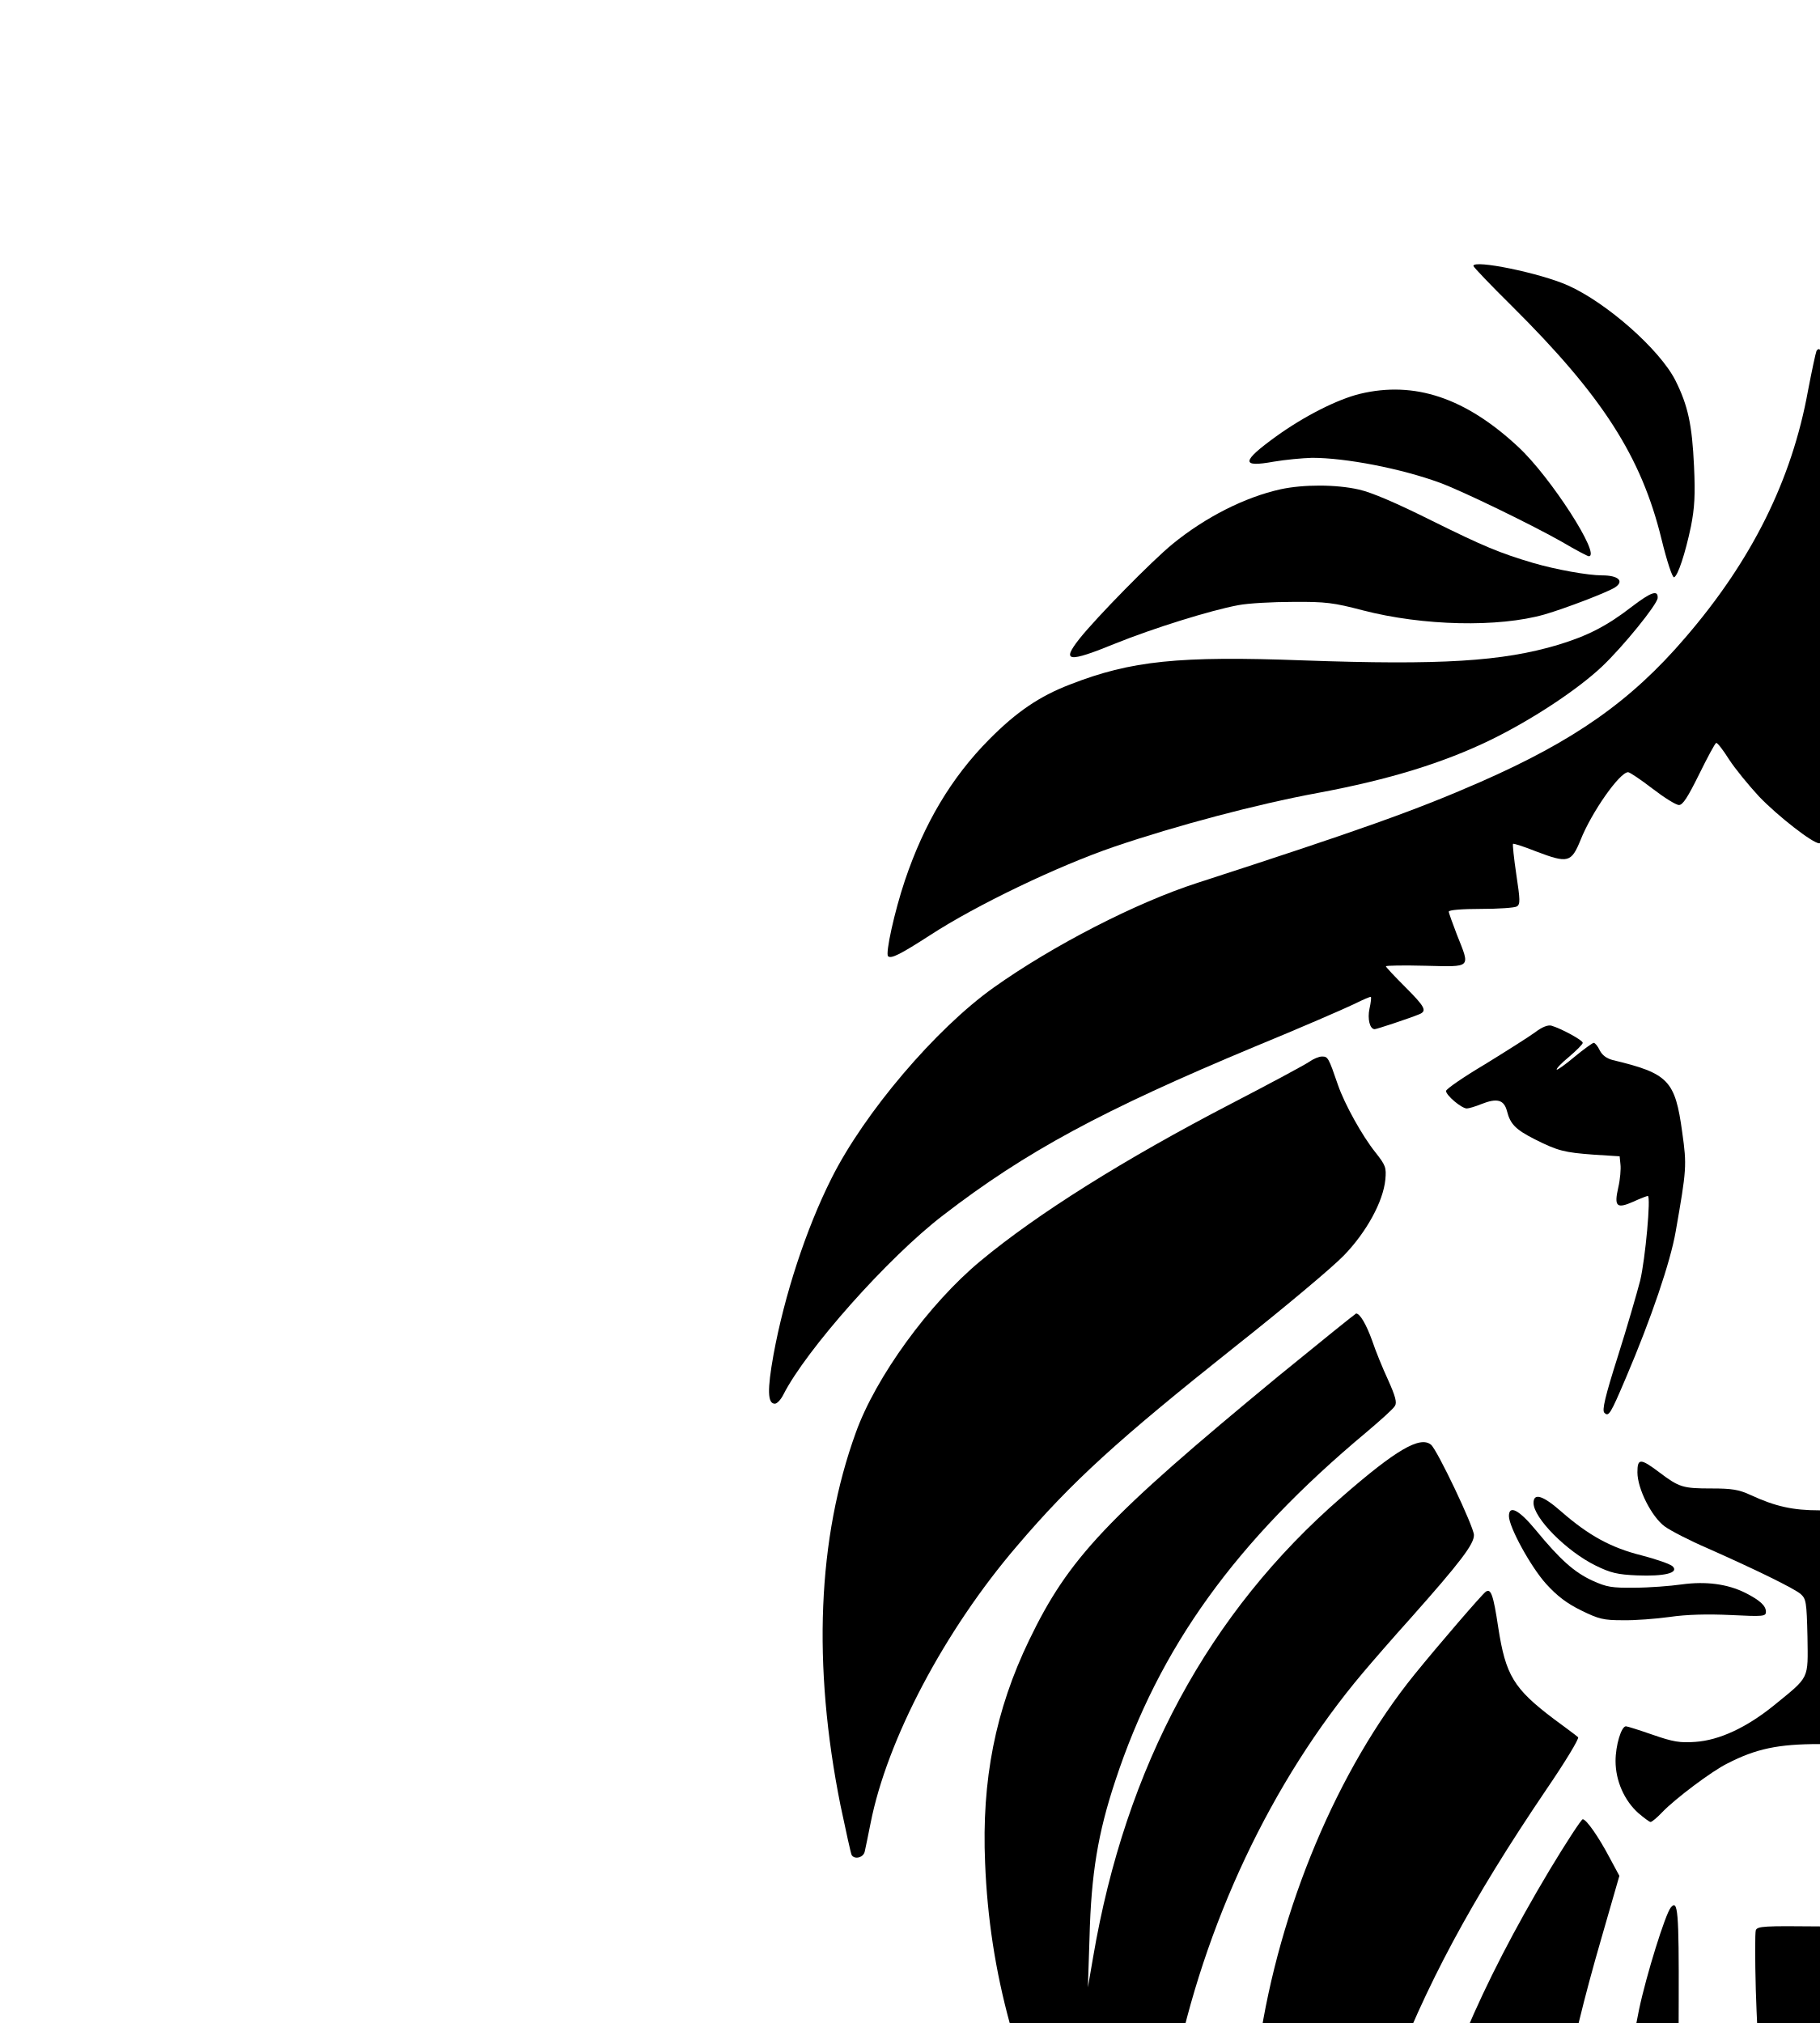
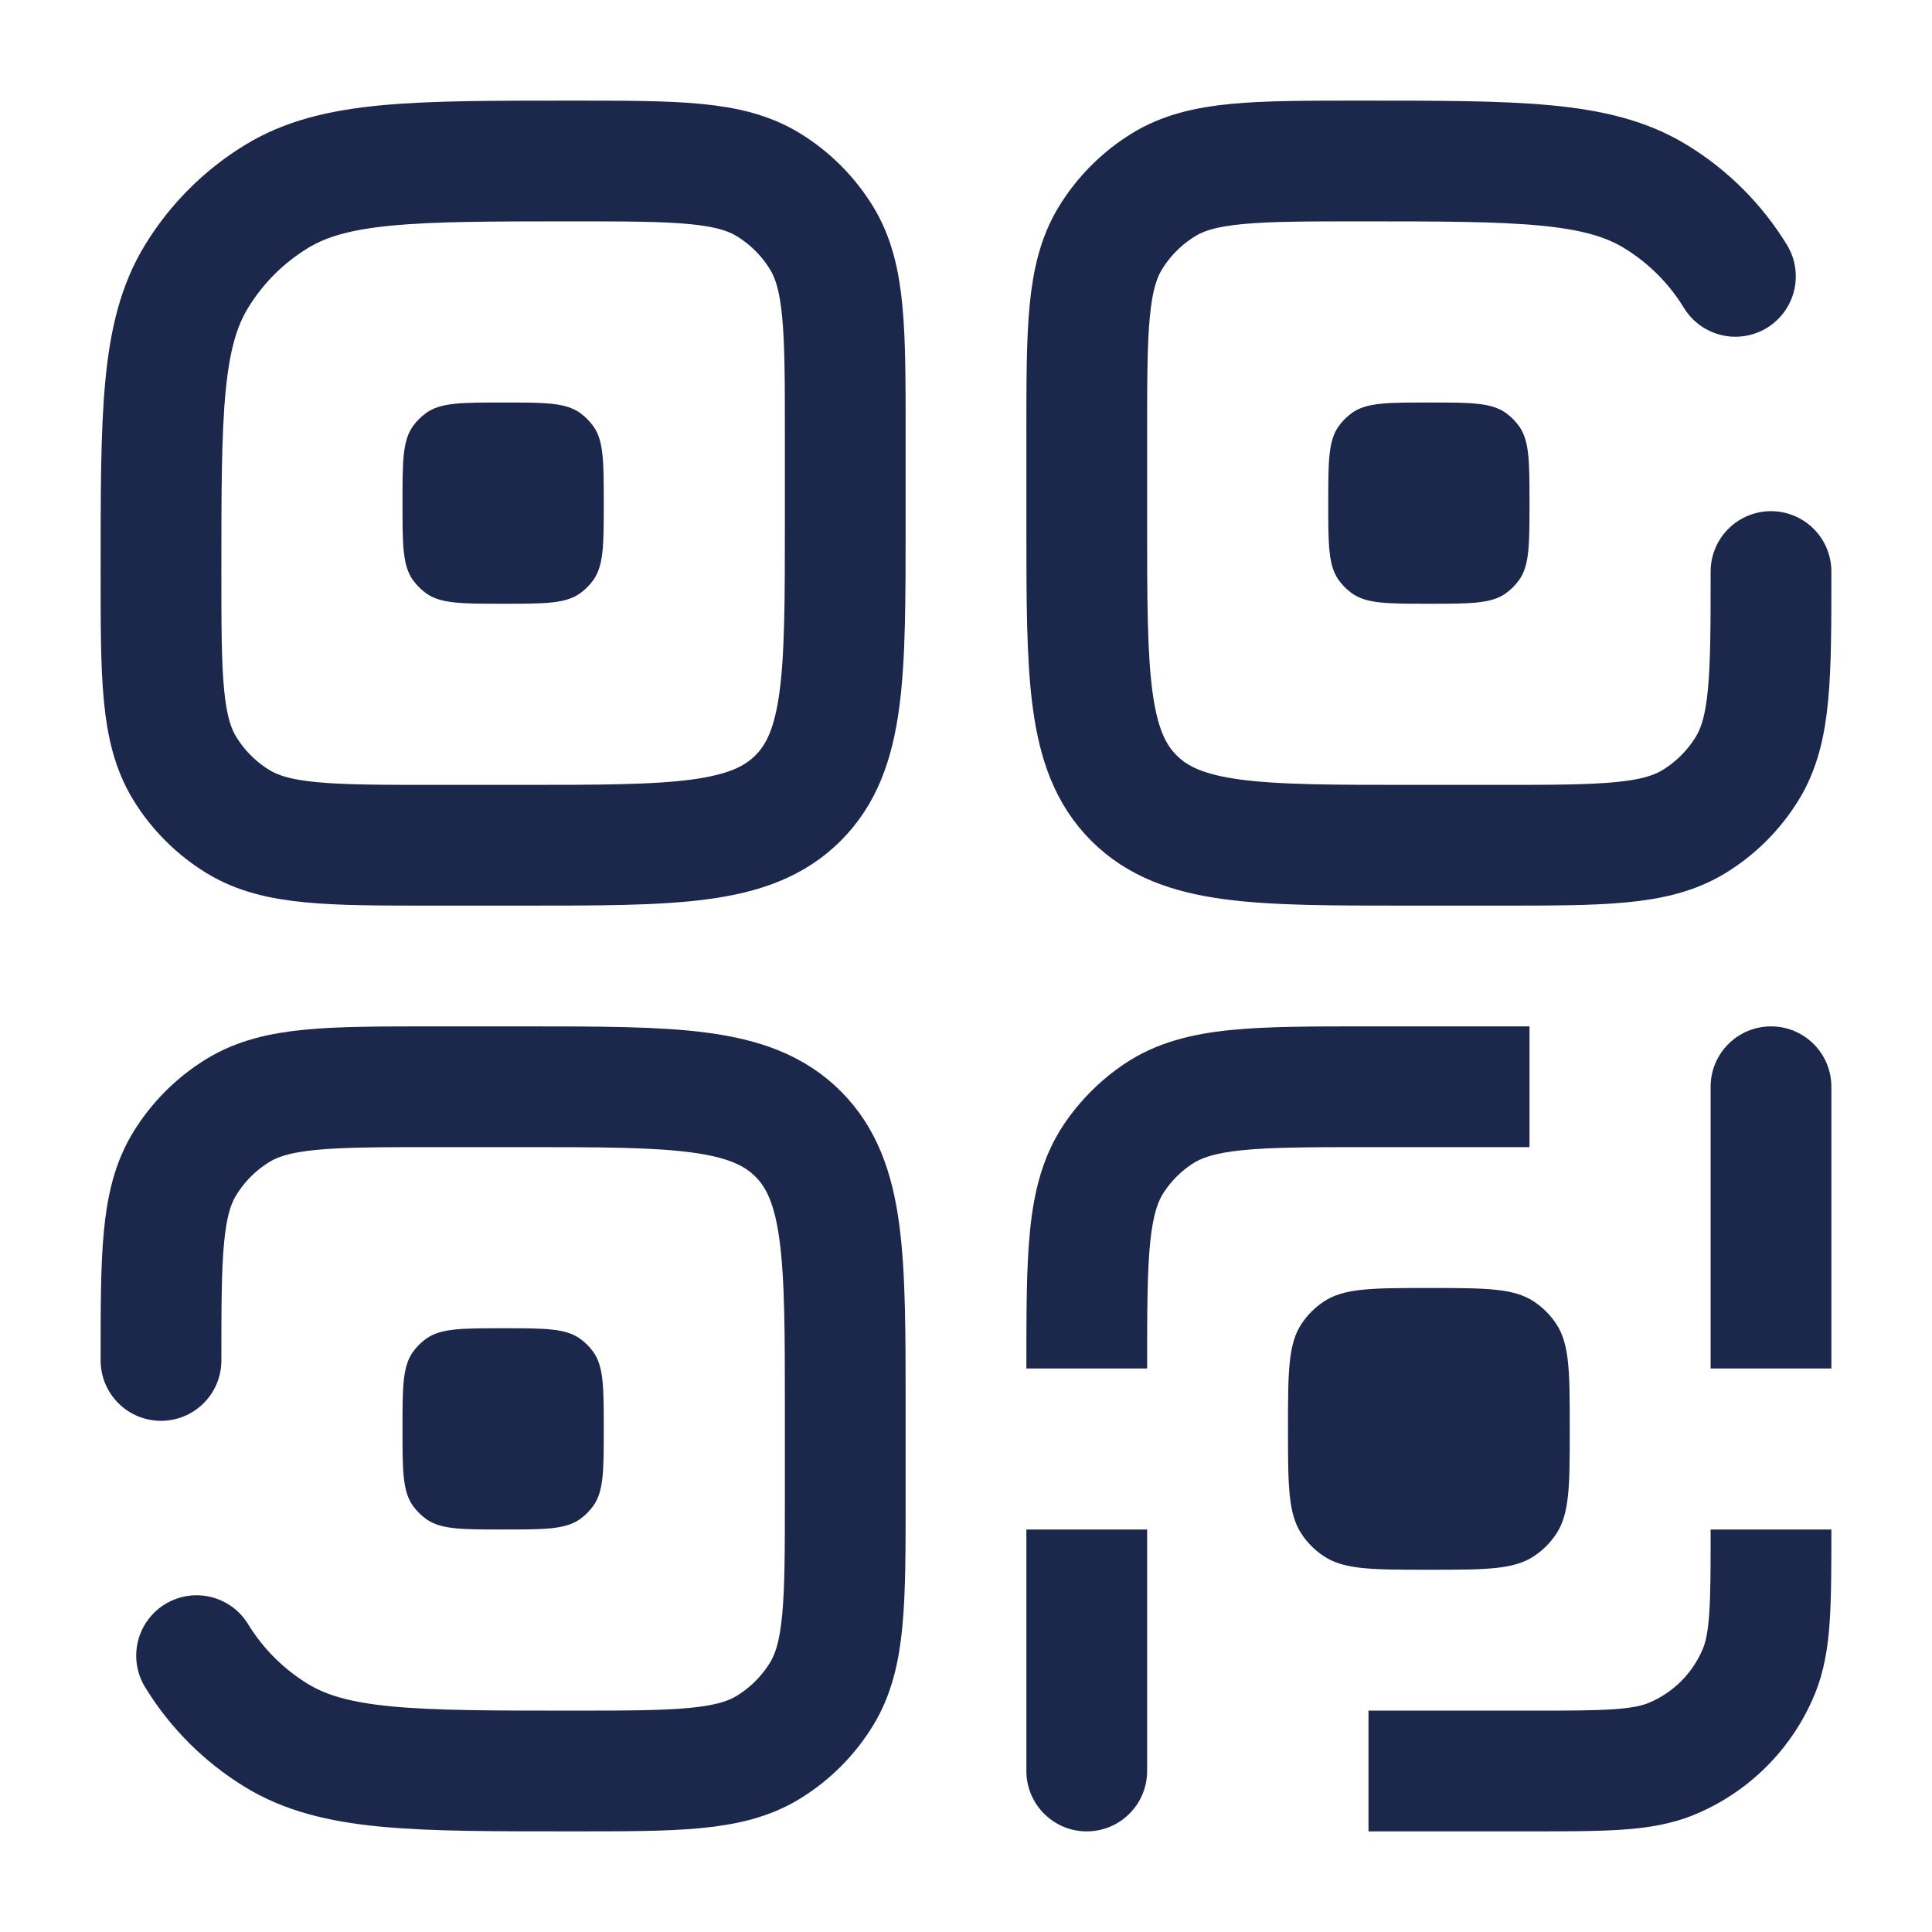
- <svg xmlns="http://www.w3.org/2000/svg" version="1.0" width="1151pt" height="1280pt" viewBox="0 20 1151 1480" preserveAspectRatio="xMidYMid meet" transform="scale(2) translate(0, 04)">
-   <g transform="translate(0,1180) scale(0.1,-0.1)" fill="#000000" stroke="none">
-     <path d="M4490 10662 c0 -4 63 -70 141 -147 331 -329 473 -550 547 -852 20 -82 40 -142 46 -140 14 5 41 87 62 187 13 67 16 114 11 220 -7 151 -22 221 -68 313 -57 113 -252 285 -394 348 -101 45 -345 95 -345 71z" />
-     <path d="M6828 10640 c-59 -16 -127 -38 -152 -49 -85 -37 -191 -114 -277 -200 -137 -137 -176 -233 -186 -461 -5 -106 -2 -153 11 -220 31 -152 67 -228 80 -168 52 239 83 325 167 474 81 142 181 266 371 460 98 99 178 184 178 187 0 15 -90 3 -192 -23z" />
-     <path d="M5745 10351 c-3 -7 -17 -72 -31 -145 -59 -326 -205 -621 -450 -905 -198 -231 -405 -376 -749 -527 -237 -104 -446 -178 -1035 -369 -223 -72 -527 -228 -745 -383 -212 -151 -473 -458 -593 -698 -93 -185 -172 -427 -212 -645 -23 -128 -22 -179 5 -179 8 0 22 15 31 33 83 164 384 503 584 656 302 233 584 385 1140 617 168 69 331 140 364 156 32 16 60 28 61 26 2 -2 0 -21 -5 -43 -8 -37 1 -75 19 -75 7 0 128 40 164 55 28 12 20 27 -53 100 -38 38 -70 72 -70 75 0 3 65 4 145 2 170 -4 164 -10 115 113 -16 42 -30 80 -30 85 0 6 48 10 118 10 64 0 123 4 131 9 13 8 12 24 -2 117 -9 60 -14 110 -12 112 2 2 40 -10 85 -28 116 -44 128 -41 162 42 40 101 143 248 174 248 6 0 46 -27 89 -60 43 -33 86 -60 97 -60 14 0 32 28 74 113 30 61 58 113 62 114 4 2 25 -25 47 -60 22 -34 72 -95 110 -136 68 -71 196 -171 220 -171 24 0 152 100 220 171 39 41 88 102 110 136 22 35 43 62 47 60 4 -1 32 -53 62 -114 41 -83 60 -113 74 -113 10 0 53 27 96 60 43 33 84 60 90 60 31 0 134 -147 174 -248 34 -83 46 -86 162 -42 45 18 83 30 86 28 2 -3 -3 -43 -11 -89 -19 -108 -19 -135 1 -143 9 -3 67 -6 130 -6 67 0 114 -4 114 -10 0 -5 -13 -43 -30 -85 -49 -123 -55 -117 115 -113 80 2 145 1 145 -2 0 -3 -31 -37 -70 -75 -73 -73 -81 -88 -52 -100 35 -15 156 -55 163 -55 18 0 27 38 19 75 -5 22 -7 41 -5 43 1 2 29 -10 61 -26 33 -16 196 -87 364 -156 549 -229 830 -380 1125 -605 209 -160 513 -499 599 -668 9 -18 23 -33 31 -33 26 0 28 51 6 174 -40 218 -121 466 -213 651 -120 238 -381 546 -593 697 -217 154 -523 312 -746 384 -590 191 -797 264 -1034 368 -344 151 -551 296 -749 527 -245 285 -391 579 -451 907 -24 132 -35 166 -50 143z" />
-     <path d="M4075 10194 c-82 -20 -203 -81 -307 -156 -127 -92 -129 -114 -8 -92 41 7 104 13 140 14 123 0 325 -39 467 -91 82 -30 341 -156 448 -217 49 -29 93 -52 97 -52 47 0 -140 291 -258 400 -193 180 -380 242 -579 194z" />
-     <path d="M7180 10196 c-106 -30 -214 -94 -319 -192 -124 -115 -313 -404 -263 -404 4 0 43 21 87 46 324 186 572 279 818 306 102 11 235 4 315 -18 17 -5 22 -2 22 13 0 26 -155 139 -265 193 -134 66 -283 87 -395 56z" />
-     <path d="M3785 9845 c-131 -29 -275 -102 -395 -200 -76 -62 -279 -269 -341 -347 -67 -85 -42 -88 132 -17 136 55 347 121 449 140 36 7 126 12 200 12 120 1 149 -3 256 -31 220 -57 496 -63 664 -15 76 22 230 81 258 99 35 23 12 44 -47 44 -52 0 -168 21 -251 45 -125 37 -184 62 -372 155 -128 64 -221 104 -267 114 -83 19 -203 19 -286 1z" />
-     <path d="M7435 9845 c-33 -8 -150 -59 -260 -114 -191 -94 -251 -119 -375 -156 -83 -24 -199 -45 -251 -45 -59 0 -82 -21 -47 -44 28 -18 182 -77 258 -99 168 -48 444 -42 664 15 104 27 139 31 246 32 69 0 159 -6 200 -12 104 -17 311 -81 459 -141 224 -92 221 -69 -22 185 -195 203 -328 298 -501 356 -111 37 -272 47 -371 23z" />
-     <path d="M5069 9415 c-92 -71 -161 -106 -269 -139 -204 -61 -429 -75 -932 -57 -456 17 -630 -1 -853 -88 -112 -43 -196 -100 -296 -201 -139 -140 -238 -308 -308 -515 -39 -116 -72 -268 -62 -278 11 -11 47 8 154 77 169 110 465 252 672 323 229 78 523 156 745 197 263 49 460 110 635 195 151 74 316 183 406 268 77 73 201 226 203 250 2 31 -23 23 -95 -32z" />
-     <path d="M6345 9460 c-7 -11 13 -43 91 -140 75 -95 170 -180 291 -260 245 -163 497 -258 863 -326 231 -43 508 -117 745 -197 215 -74 483 -203 696 -337 62 -38 116 -70 120 -70 18 0 18 23 -2 107 -71 300 -182 515 -358 693 -100 101 -184 158 -296 201 -223 87 -397 105 -853 88 -711 -26 -964 15 -1200 195 -76 58 -87 63 -97 46z" />
-     <path d="M4715 7858 c-22 -16 -104 -68 -182 -116 -79 -47 -143 -91 -143 -98 0 -16 57 -64 76 -64 7 0 31 7 53 16 58 23 83 16 94 -26 12 -47 31 -67 102 -103 84 -42 107 -48 215 -56 l95 -6 3 -30 c2 -16 -1 -54 -8 -84 -16 -70 -6 -79 55 -52 26 12 50 21 53 21 12 0 -9 -231 -28 -310 -12 -46 -48 -171 -82 -278 -46 -145 -58 -196 -49 -205 16 -16 22 -6 79 128 93 218 163 425 182 535 40 228 41 241 24 362 -26 191 -50 216 -254 265 -23 6 -39 18 -48 36 -7 15 -17 27 -22 27 -4 0 -36 -23 -70 -51 -33 -28 -63 -49 -65 -47 -3 3 17 24 45 47 27 23 50 46 50 51 0 10 -80 53 -115 63 -13 3 -34 -5 -60 -25z" />
-     <path d="M6688 7859 c-32 -16 -58 -33 -58 -38 0 -5 24 -30 53 -55 28 -25 48 -46 42 -46 -5 0 -36 23 -68 50 -32 28 -63 50 -67 50 -5 0 -15 -12 -22 -27 -10 -20 -24 -30 -53 -37 -146 -33 -195 -60 -222 -123 -7 -19 -20 -81 -28 -139 -14 -95 -14 -119 1 -233 8 -69 26 -166 39 -216 41 -156 212 -585 234 -585 24 0 18 31 -39 212 -34 106 -70 229 -81 273 -18 74 -39 315 -27 315 3 0 27 -9 53 -21 26 -11 51 -17 55 -12 5 4 4 29 -1 55 -6 25 -9 64 -7 85 l3 38 90 6 c98 6 142 18 225 59 68 34 86 54 95 103 8 43 24 46 97 21 41 -14 50 -14 75 0 43 22 58 43 44 60 -7 8 -55 40 -109 72 -53 31 -130 79 -170 106 -39 27 -78 51 -85 53 -6 2 -38 -9 -69 -26z" />
-     <path d="M3890 7751 c-14 -10 -142 -79 -285 -153 -391 -203 -710 -403 -918 -576 -187 -155 -383 -424 -456 -628 -140 -386 -159 -849 -56 -1363 20 -95 38 -177 41 -182 11 -18 44 -9 48 14 3 12 12 58 21 102 60 306 271 706 536 1015 200 235 370 389 795 727 181 143 362 295 401 336 82 85 143 196 151 277 4 44 1 52 -36 99 -49 61 -113 177 -137 246 -35 102 -37 105 -59 105 -11 0 -32 -9 -46 -19z" />
-     <path d="M7542 7743 c-5 -16 -18 -50 -27 -78 -24 -69 -88 -185 -137 -246 -37 -48 -40 -55 -36 -101 3 -29 21 -81 46 -132 55 -110 137 -188 502 -476 365 -288 454 -365 627 -543 390 -403 626 -807 713 -1219 10 -48 21 -92 25 -97 8 -13 32 -14 39 -2 3 5 21 87 41 182 103 516 84 976 -56 1363 -91 251 -323 540 -584 728 -265 190 -468 311 -830 498 -121 62 -232 121 -247 131 -38 27 -64 24 -76 -8z" />
-     <path d="M3777 6601 c-629 -519 -767 -665 -912 -966 -123 -255 -174 -511 -161 -815 16 -402 117 -770 328 -1195 72 -144 243 -440 260 -451 27 -17 33 23 40 284 6 272 15 352 63 593 109 544 356 1068 691 1465 32 38 110 128 174 199 183 206 233 272 232 305 -1 31 -134 311 -157 330 -40 33 -129 -19 -326 -191 -487 -422 -791 -985 -910 -1684 l-19 -110 6 184 c6 232 31 381 94 571 161 489 440 876 919 1276 52 44 99 86 104 96 8 12 2 35 -25 95 -20 43 -46 107 -58 143 -22 61 -45 100 -59 100 -3 -1 -131 -104 -284 -229z" />
-     <path d="M7428 6813 c-8 -10 -25 -47 -38 -83 -12 -36 -38 -100 -58 -143 -27 -60 -33 -83 -25 -95 5 -10 52 -52 104 -95 445 -371 725 -744 887 -1182 89 -241 119 -395 126 -666 l6 -184 -15 85 c-48 278 -91 442 -171 642 -172 435 -411 780 -743 1067 -197 172 -286 224 -326 191 -25 -21 -155 -297 -155 -331 0 -40 16 -59 340 -429 429 -489 687 -1059 795 -1760 10 -63 19 -212 24 -372 7 -276 13 -311 45 -278 29 30 181 300 260 460 211 428 307 782 323 1185 17 449 -123 857 -405 1181 -86 99 -318 306 -624 557 -128 105 -253 208 -277 229 -50 44 -53 44 -73 21z" />
-     <path d="M5090 6249 c0 -60 52 -163 100 -198 22 -16 92 -52 157 -80 187 -83 316 -147 340 -167 20 -18 22 -29 25 -156 2 -159 9 -144 -122 -251 -101 -82 -201 -128 -288 -134 -57 -4 -81 0 -156 26 -49 17 -93 31 -98 31 -17 0 -38 -70 -38 -127 0 -72 32 -145 84 -191 20 -17 40 -32 44 -32 5 0 24 16 43 36 47 49 181 150 238 178 105 54 186 71 336 71 150 0 231 -17 336 -71 57 -28 191 -129 238 -178 19 -20 38 -36 43 -36 4 0 24 15 44 32 52 46 84 119 84 191 0 57 -21 127 -38 127 -5 0 -49 -14 -98 -31 -75 -26 -99 -30 -156 -26 -87 6 -187 52 -288 134 -130 106 -123 91 -121 250 2 129 3 139 24 157 24 20 154 84 340 167 157 69 188 93 226 172 33 68 42 147 18 147 -7 0 -37 -19 -67 -41 -73 -55 -86 -59 -191 -59 -74 0 -100 -4 -143 -24 -91 -42 -155 -56 -251 -56 -96 0 -160 14 -251 56 -43 20 -69 24 -143 24 -105 0 -118 4 -191 59 -69 52 -80 52 -80 0z" />
-     <path d="M4710 6137 c0 -55 121 -177 227 -229 55 -27 80 -33 152 -36 99 -4 154 9 130 33 -8 8 -59 26 -113 40 -112 28 -193 72 -294 160 -68 60 -102 70 -102 32z" />
-     <path d="M4620 6089 c0 -40 80 -186 136 -248 40 -44 75 -71 128 -97 65 -32 82 -36 152 -36 44 -1 121 5 172 12 61 9 138 11 223 7 120 -6 129 -5 129 12 0 22 -22 42 -75 69 -66 33 -145 43 -233 31 -42 -6 -120 -12 -172 -12 -84 -1 -102 2 -155 26 -67 31 -118 77 -207 185 -61 74 -98 93 -98 51z" />
-     <path d="M4535 5812 c-13 -9 -170 -191 -260 -302 -281 -347 -495 -855 -569 -1357 -17 -112 -36 -407 -36 -555 0 -281 73 -644 176 -878 61 -139 159 -280 195 -280 24 0 24 3 -5 132 -94 416 -41 948 145 1444 133 354 299 664 576 1073 69 101 121 187 116 191 -4 4 -44 34 -89 67 -147 111 -176 160 -203 334 -18 120 -27 145 -46 131z" />
-     <path d="M6950 5800 c-5 -10 -10 -30 -10 -43 0 -52 -31 -200 -50 -237 -30 -58 -74 -105 -164 -173 -45 -33 -85 -63 -89 -67 -4 -4 48 -90 116 -191 281 -415 444 -720 576 -1073 186 -496 239 -1028 145 -1444 -29 -129 -29 -132 -5 -132 40 0 149 164 210 316 80 199 129 416 152 672 15 163 1 549 -26 725 -70 460 -249 914 -492 1254 -68 96 -322 399 -340 407 -7 3 -17 -3 -23 -14z" />
-     <path d="M6128 5604 c-20 -20 -5 -42 45 -66 136 -67 215 -72 326 -23 71 32 100 60 83 77 -9 9 -26 9 -70 0 -67 -14 -196 -15 -262 -2 -25 4 -61 11 -80 15 -19 4 -38 3 -42 -1z" />
-     <path d="M4768 4793 c-254 -425 -409 -793 -463 -1098 -22 -123 -31 -471 -16 -605 14 -121 52 -299 88 -415 62 -197 281 -551 336 -543 19 3 20 8 16 73 -9 157 -3 986 9 1125 44 501 94 779 220 1214 l66 229 -35 65 c-41 78 -86 142 -99 142 -5 0 -60 -84 -122 -187z" />
-     <path d="M6587 4948 c-13 -18 -41 -64 -62 -102 l-38 -69 15 -56 c9 -31 39 -136 67 -234 166 -572 228 -1114 219 -1919 -3 -222 -7 -410 -9 -418 -2 -9 4 -16 17 -18 55 -8 274 345 337 543 38 120 75 297 88 420 15 140 6 477 -16 600 -35 201 -131 472 -251 715 -88 177 -318 570 -334 570 -5 0 -20 -15 -33 -32z" />
-     <path d="M5212 4657 c-20 -24 -90 -249 -116 -373 -35 -167 -64 -391 -78 -608 -10 -161 -10 -203 5 -337 22 -197 63 -357 124 -479 40 -80 63 -111 143 -191 149 -151 223 -175 179 -58 -28 73 -101 360 -138 545 -71 359 -93 630 -90 1157 1 331 -3 376 -29 344z" />
-     <path d="M6275 4660 c-4 -7 -7 -163 -6 -348 3 -526 -19 -797 -90 -1156 -37 -185 -110 -472 -138 -545 -44 -117 30 -93 179 58 80 80 103 111 143 191 61 122 102 282 124 479 15 134 15 176 5 337 -23 346 -71 631 -144 851 -40 121 -59 156 -73 133z" />
-     <path d="M5523 4574 c-3 -9 -3 -107 0 -218 13 -406 59 -895 98 -1036 36 -136 118 -340 135 -340 21 0 124 284 149 408 36 188 76 693 79 997 l1 200 -228 3 c-203 2 -228 1 -234 -14z" />
-   </g>
+ <svg xmlns="http://www.w3.org/2000/svg" width="800px" height="800px" viewBox="0 0 24 24" fill="none">
+   <path d="M2 16.9C2 15.591 2 14.936 2.295 14.455C2.46 14.186 2.686 13.96 2.955 13.795C3.436 13.5 4.091 13.5 5.4 13.5H6.5C8.386 13.5 9.328 13.5 9.914 14.086C10.5 14.672 10.5 15.614 10.5 17.5V18.6C10.5 19.909 10.5 20.564 10.205 21.045C10.04 21.314 9.814 21.54 9.545 21.705C9.064 22 8.409 22 7.1 22C5.136 22 4.154 22 3.433 21.558C3.029 21.311 2.689 20.971 2.442 20.567" stroke="#1C274C" stroke-width="1.5" stroke-linecap="round" />
+   <path d="M22 7.1C22 8.409 22 9.064 21.705 9.545C21.54 9.814 21.314 10.04 21.045 10.205C20.564 10.5 19.909 10.5 18.6 10.5H17.5C15.614 10.5 14.672 10.5 14.086 9.914C13.5 9.328 13.5 8.386 13.5 6.5V5.4C13.5 4.091 13.5 3.436 13.795 2.955C13.96 2.686 14.186 2.46 14.455 2.295C14.936 2 15.591 2 16.9 2C18.864 2 19.846 2 20.567 2.442C20.971 2.689 21.311 3.029 21.558 3.433" stroke="#1C274C" stroke-width="1.5" stroke-linecap="round" />
+   <path d="M16.5 6.25C16.5 5.735 16.5 5.477 16.629 5.295C16.675 5.231 16.731 5.175 16.795 5.129C16.977 5 17.235 5 17.75 5C18.265 5 18.523 5 18.705 5.129C18.769 5.175 18.825 5.231 18.871 5.295C19 5.477 19 5.735 19 6.25C19 6.765 19 7.023 18.871 7.205C18.825 7.269 18.769 7.325 18.705 7.371C18.523 7.5 18.265 7.5 17.75 7.5C17.235 7.5 16.977 7.5 16.795 7.371C16.731 7.325 16.675 7.269 16.629 7.205C16.5 7.023 16.5 6.765 16.5 6.25Z" fill="#1C274C" />
+   <path d="M12.75 22C12.75 22.414 13.086 22.75 13.5 22.75C13.914 22.75 14.25 22.414 14.25 22H12.75ZM14.389 13.837L14.806 14.461L14.806 14.461L14.389 13.837ZM13.837 14.389L13.213 13.972L13.213 13.972L13.837 14.389ZM19 12.75H17V14.25H19V12.75ZM12.75 19V22H14.25V19H12.75ZM17 12.75C16.313 12.75 15.742 12.749 15.281 12.796C14.807 12.844 14.368 12.949 13.972 13.213L14.806 14.461C14.914 14.388 15.078 14.324 15.433 14.288C15.8 14.251 16.282 14.25 17 14.25V12.75ZM14.25 17C14.25 16.282 14.251 15.8 14.288 15.433C14.324 15.078 14.388 14.914 14.461 14.806L13.213 13.972C12.949 14.368 12.844 14.807 12.796 15.281C12.749 15.742 12.75 16.313 12.75 17H14.25ZM13.972 13.213C13.672 13.414 13.414 13.672 13.213 13.972L14.461 14.806C14.552 14.669 14.669 14.552 14.806 14.461L13.972 13.213Z" fill="#1C274C" />
+   <path d="M22.75 13.5C22.75 13.086 22.414 12.75 22 12.75C21.586 12.75 21.25 13.086 21.25 13.5H22.75ZM20.765 21.848L21.052 22.541L21.052 22.541L20.765 21.848ZM21.848 20.765L21.155 20.478V20.478L21.848 20.765ZM17 22.75H19V21.25H17V22.75ZM22.75 17V13.5H21.25V17H22.75ZM19 22.75C19.456 22.75 19.835 22.75 20.145 22.729C20.462 22.708 20.762 22.661 21.052 22.541L20.478 21.155C20.401 21.187 20.284 21.216 20.043 21.233C19.796 21.25 19.476 21.25 19 21.25V22.75ZM21.25 19C21.25 19.476 21.25 19.796 21.233 20.043C21.216 20.284 21.187 20.401 21.155 20.478L22.541 21.052C22.661 20.762 22.708 20.462 22.729 20.145C22.75 19.835 22.75 19.456 22.75 19H21.25ZM21.052 22.541C21.726 22.262 22.262 21.726 22.541 21.052L21.155 20.478C21.028 20.785 20.785 21.028 20.478 21.155L21.052 22.541Z" fill="#1C274C" />
+   <path d="M2 7.1C2 5.136 2 4.154 2.442 3.433C2.689 3.029 3.029 2.689 3.433 2.442C4.154 2 5.136 2 7.1 2C8.409 2 9.064 2 9.545 2.295C9.814 2.46 10.04 2.686 10.205 2.955C10.5 3.436 10.5 4.091 10.5 5.4V6.5C10.5 8.386 10.5 9.328 9.914 9.914C9.328 10.5 8.386 10.5 6.5 10.5H5.4C4.091 10.5 3.436 10.5 2.955 10.205C2.686 10.04 2.46 9.814 2.295 9.545C2 9.064 2 8.409 2 7.1Z" stroke="#1C274C" stroke-width="1.5" />
+   <path d="M5 6.25C5 5.735 5 5.477 5.129 5.295C5.175 5.231 5.231 5.175 5.295 5.129C5.477 5 5.735 5 6.25 5C6.765 5 7.023 5 7.205 5.129C7.269 5.175 7.325 5.231 7.371 5.295C7.5 5.477 7.5 5.735 7.5 6.25C7.5 6.765 7.5 7.023 7.371 7.205C7.325 7.269 7.269 7.325 7.205 7.371C7.023 7.5 6.765 7.5 6.25 7.5C5.735 7.5 5.477 7.5 5.295 7.371C5.231 7.325 5.175 7.269 5.129 7.205C5 7.023 5 6.765 5 6.25Z" fill="#1C274C" />
+   <path d="M5 17.75C5 17.235 5 16.977 5.129 16.795C5.175 16.731 5.231 16.675 5.295 16.629C5.477 16.5 5.735 16.5 6.25 16.5C6.765 16.5 7.023 16.5 7.205 16.629C7.269 16.675 7.325 16.731 7.371 16.795C7.5 16.977 7.5 17.235 7.5 17.75C7.5 18.265 7.5 18.523 7.371 18.705C7.325 18.769 7.269 18.825 7.205 18.871C7.023 19 6.765 19 6.25 19C5.735 19 5.477 19 5.295 18.871C5.231 18.825 5.175 18.769 5.129 18.705C5 18.523 5 18.265 5 17.75Z" fill="#1C274C" />
+   <path d="M16 17.75C16 17.048 16 16.697 16.169 16.444C16.241 16.335 16.335 16.241 16.444 16.169C16.697 16 17.048 16 17.75 16C18.452 16 18.803 16 19.056 16.169C19.165 16.241 19.259 16.335 19.331 16.444C19.5 16.697 19.5 17.048 19.5 17.75C19.5 18.452 19.5 18.803 19.331 19.056C19.259 19.165 19.165 19.259 19.056 19.331C18.803 19.5 18.452 19.5 17.75 19.5C17.048 19.5 16.697 19.5 16.444 19.331C16.335 19.259 16.241 19.165 16.169 19.056C16 18.803 16 18.452 16 17.75Z" fill="#1C274C" />
</svg>
